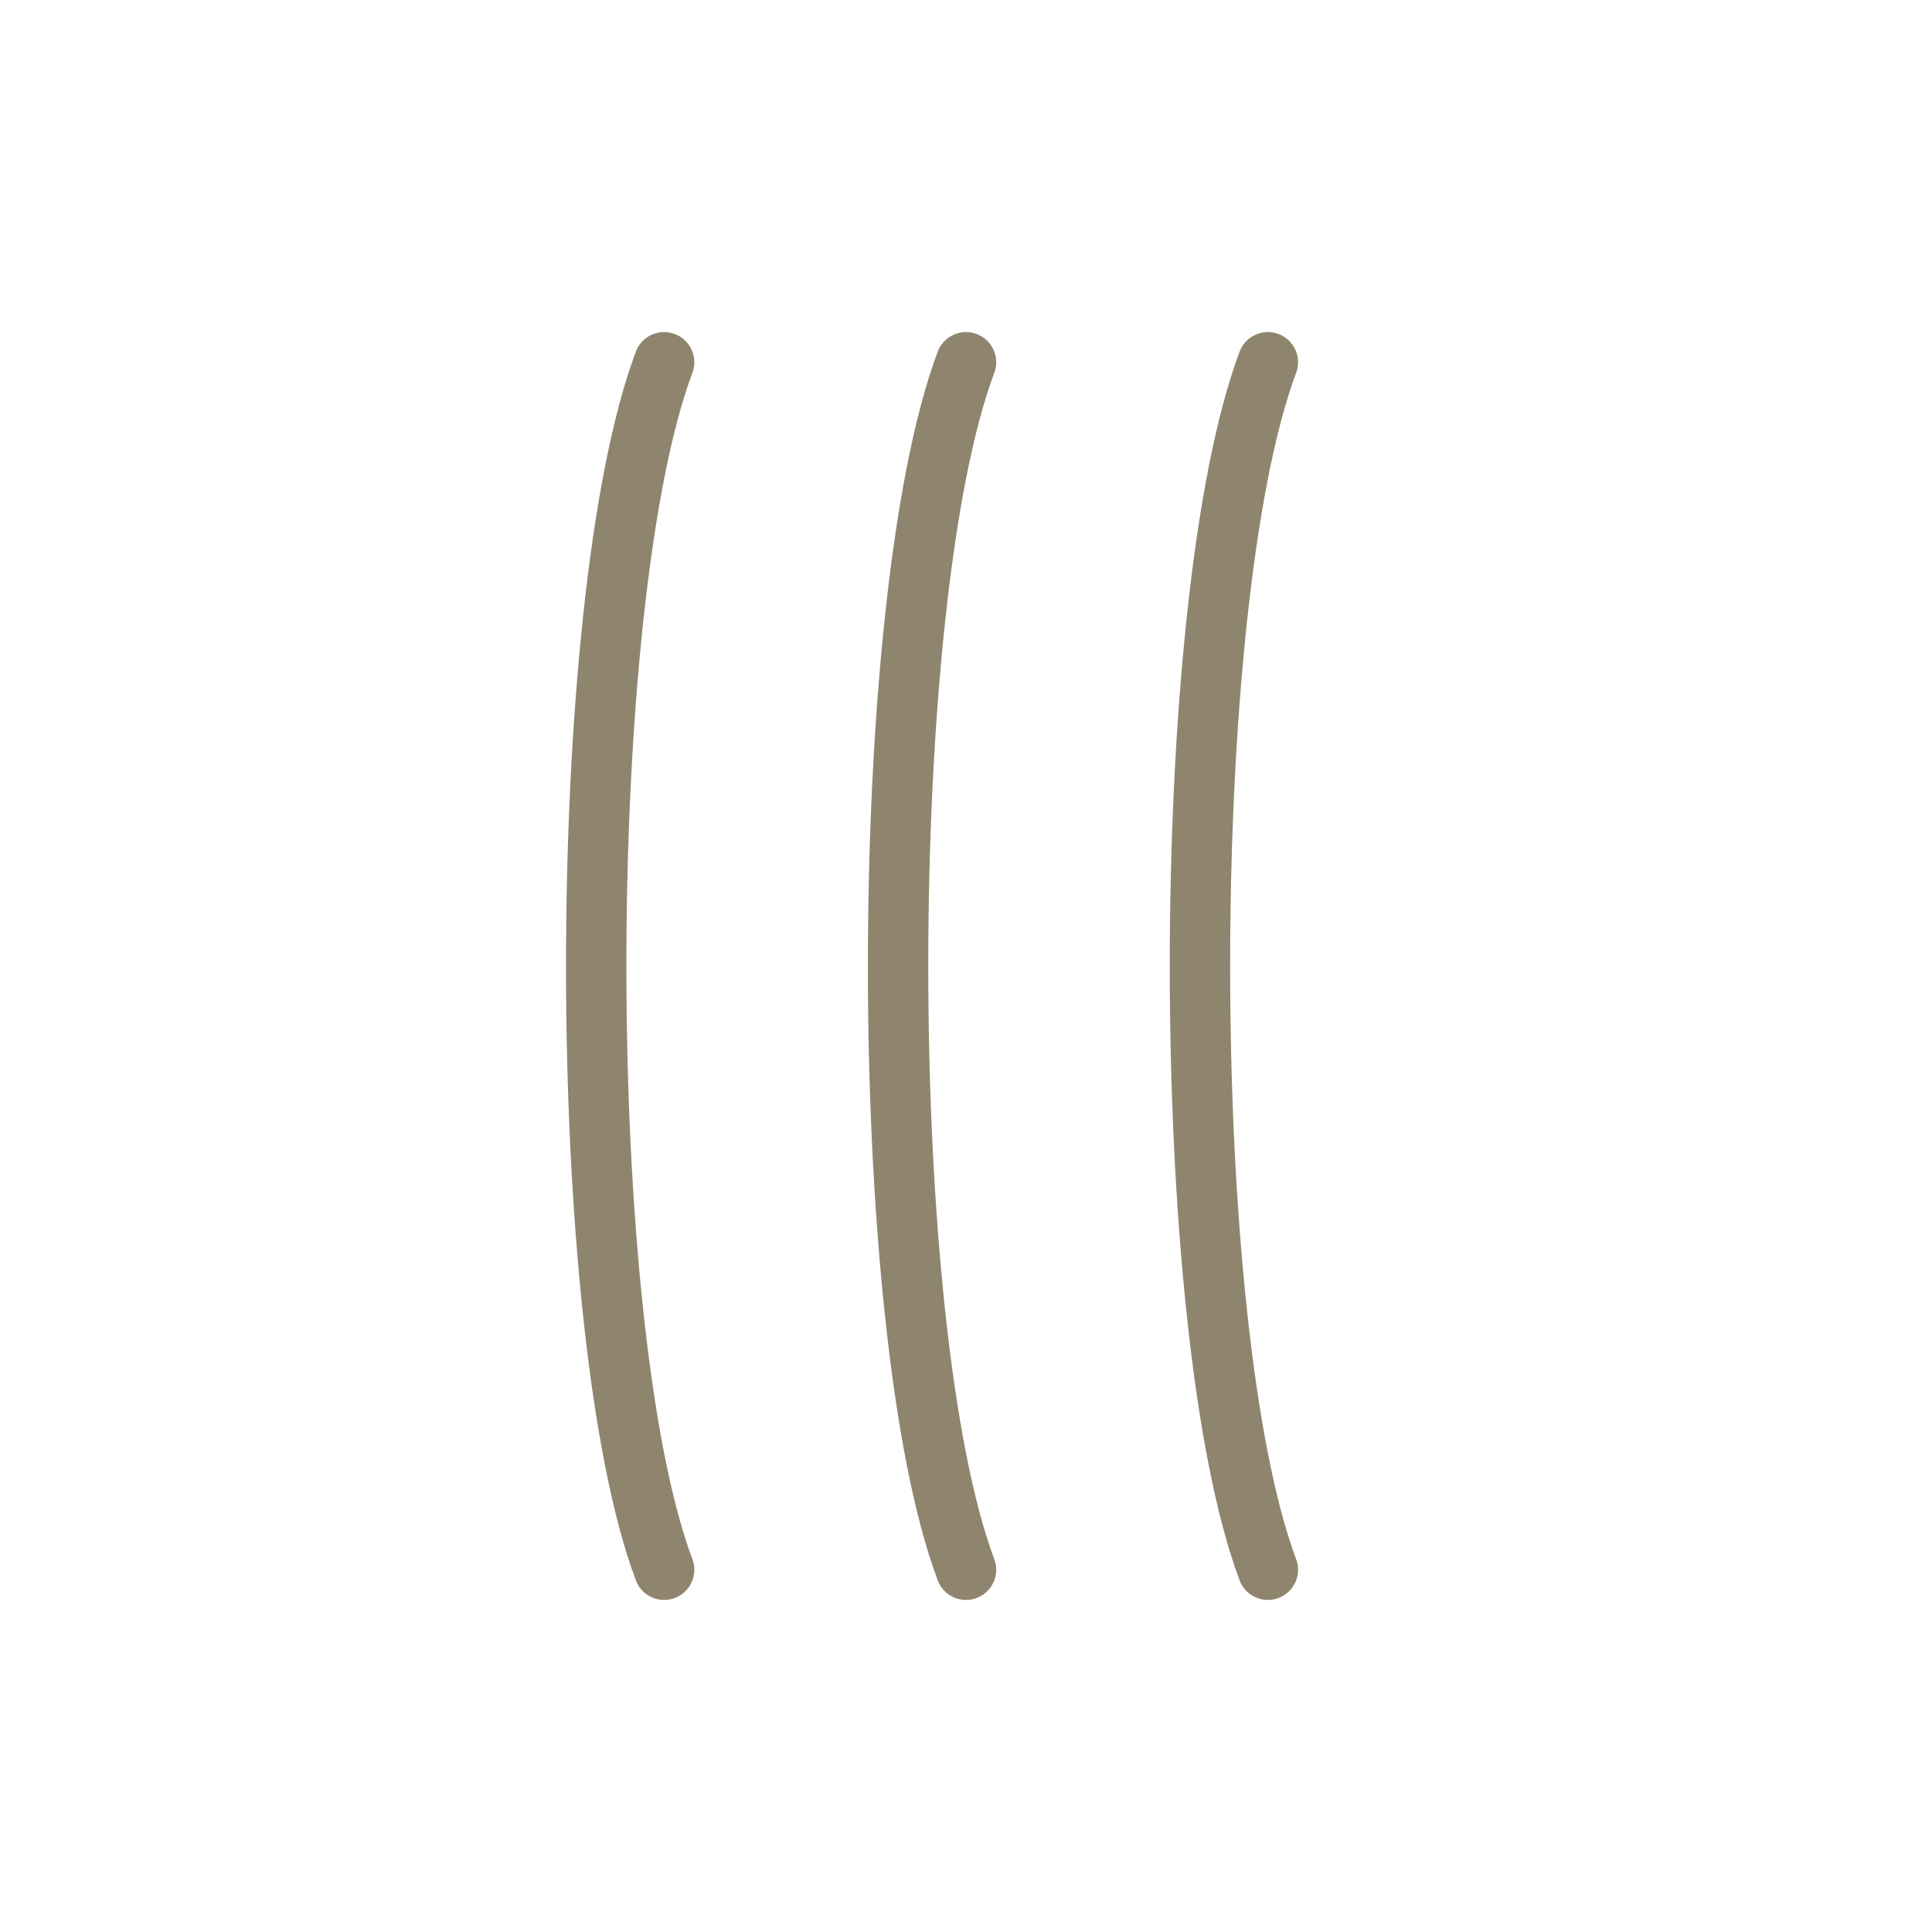
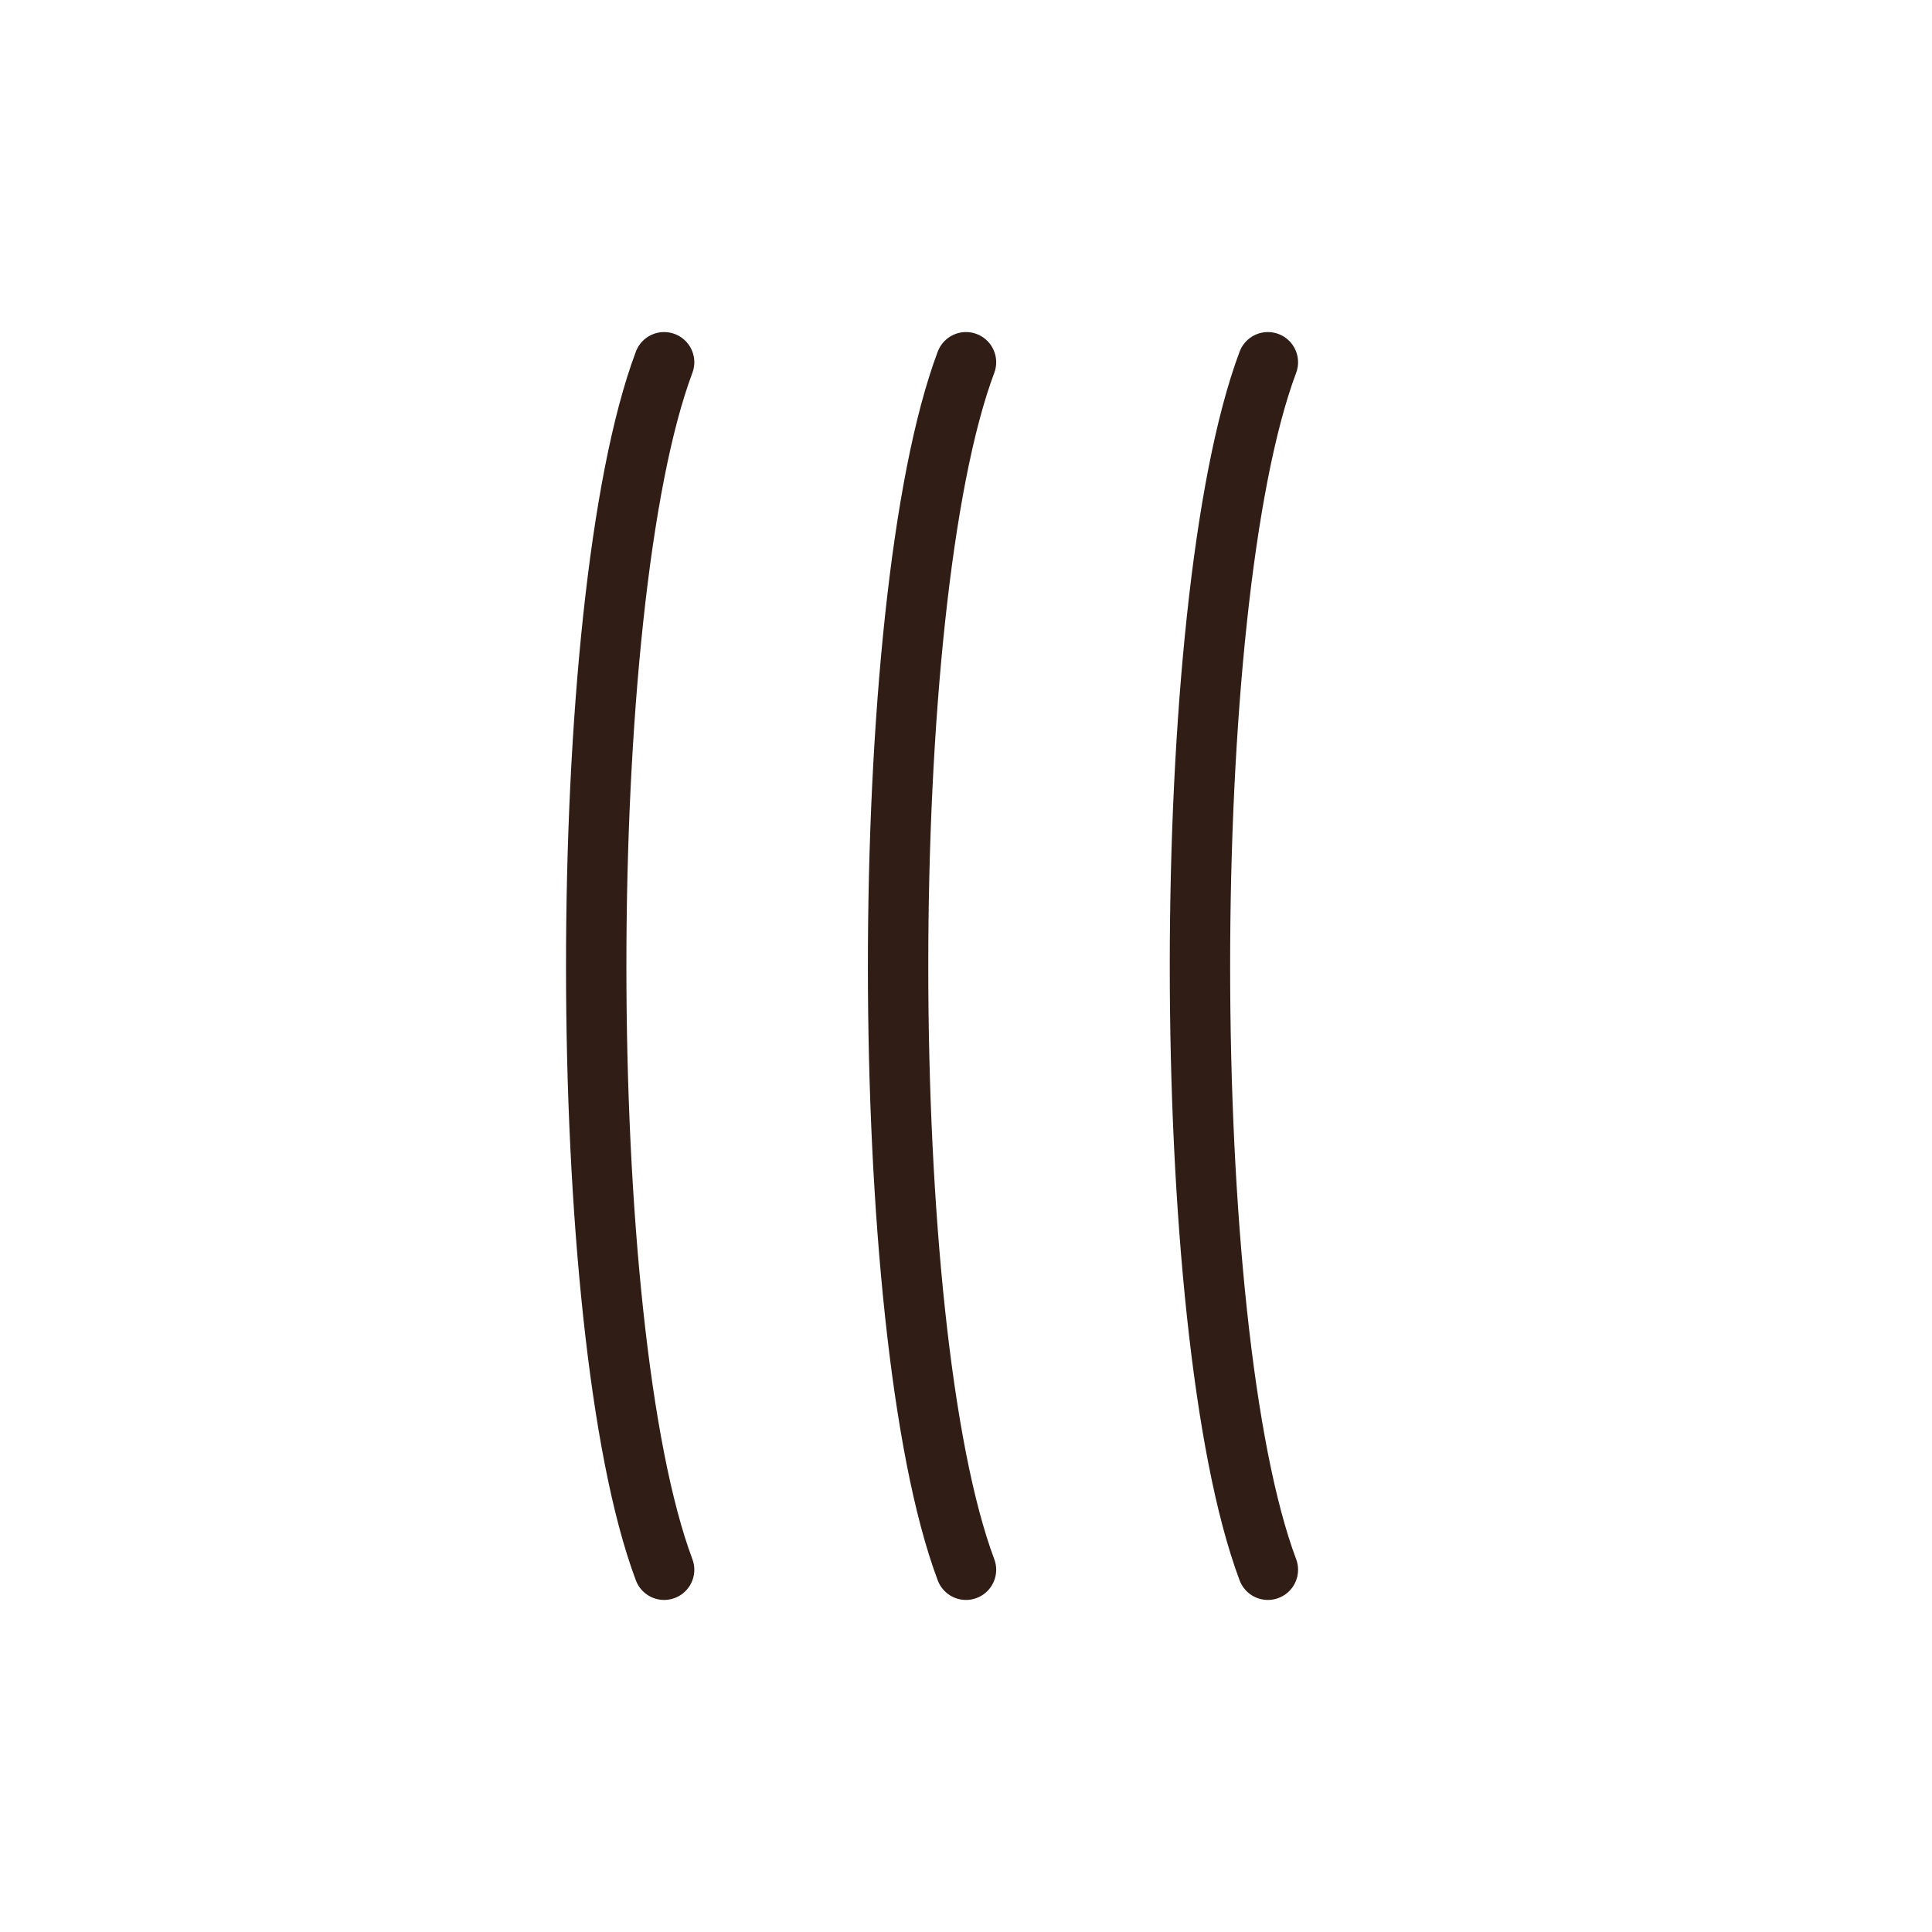
<svg xmlns="http://www.w3.org/2000/svg" width="128" height="128" viewBox="0 0 128 128" fill="none">
-   <path d="M44 24C38 40 38 88 44 104" stroke="#8F846E" stroke-width="4" stroke-linecap="round" />
-   <path d="M64 24C58 40 58 88 64 104" stroke="#8F846E" stroke-width="4" stroke-linecap="round" />
-   <path d="M84 24C78 40 78 88 84 104" stroke="#8F846E" stroke-width="4" stroke-linecap="round" />
+   <path d="M44 24C38 40 38 88 44 104" stroke="#301d16" stroke-width="4" stroke-linecap="round" />
+   <path d="M64 24C58 40 58 88 64 104" stroke="#301d16" stroke-width="4" stroke-linecap="round" />
+   <path d="M84 24C78 40 78 88 84 104" stroke="#301d16" stroke-width="4" stroke-linecap="round" />
</svg>
